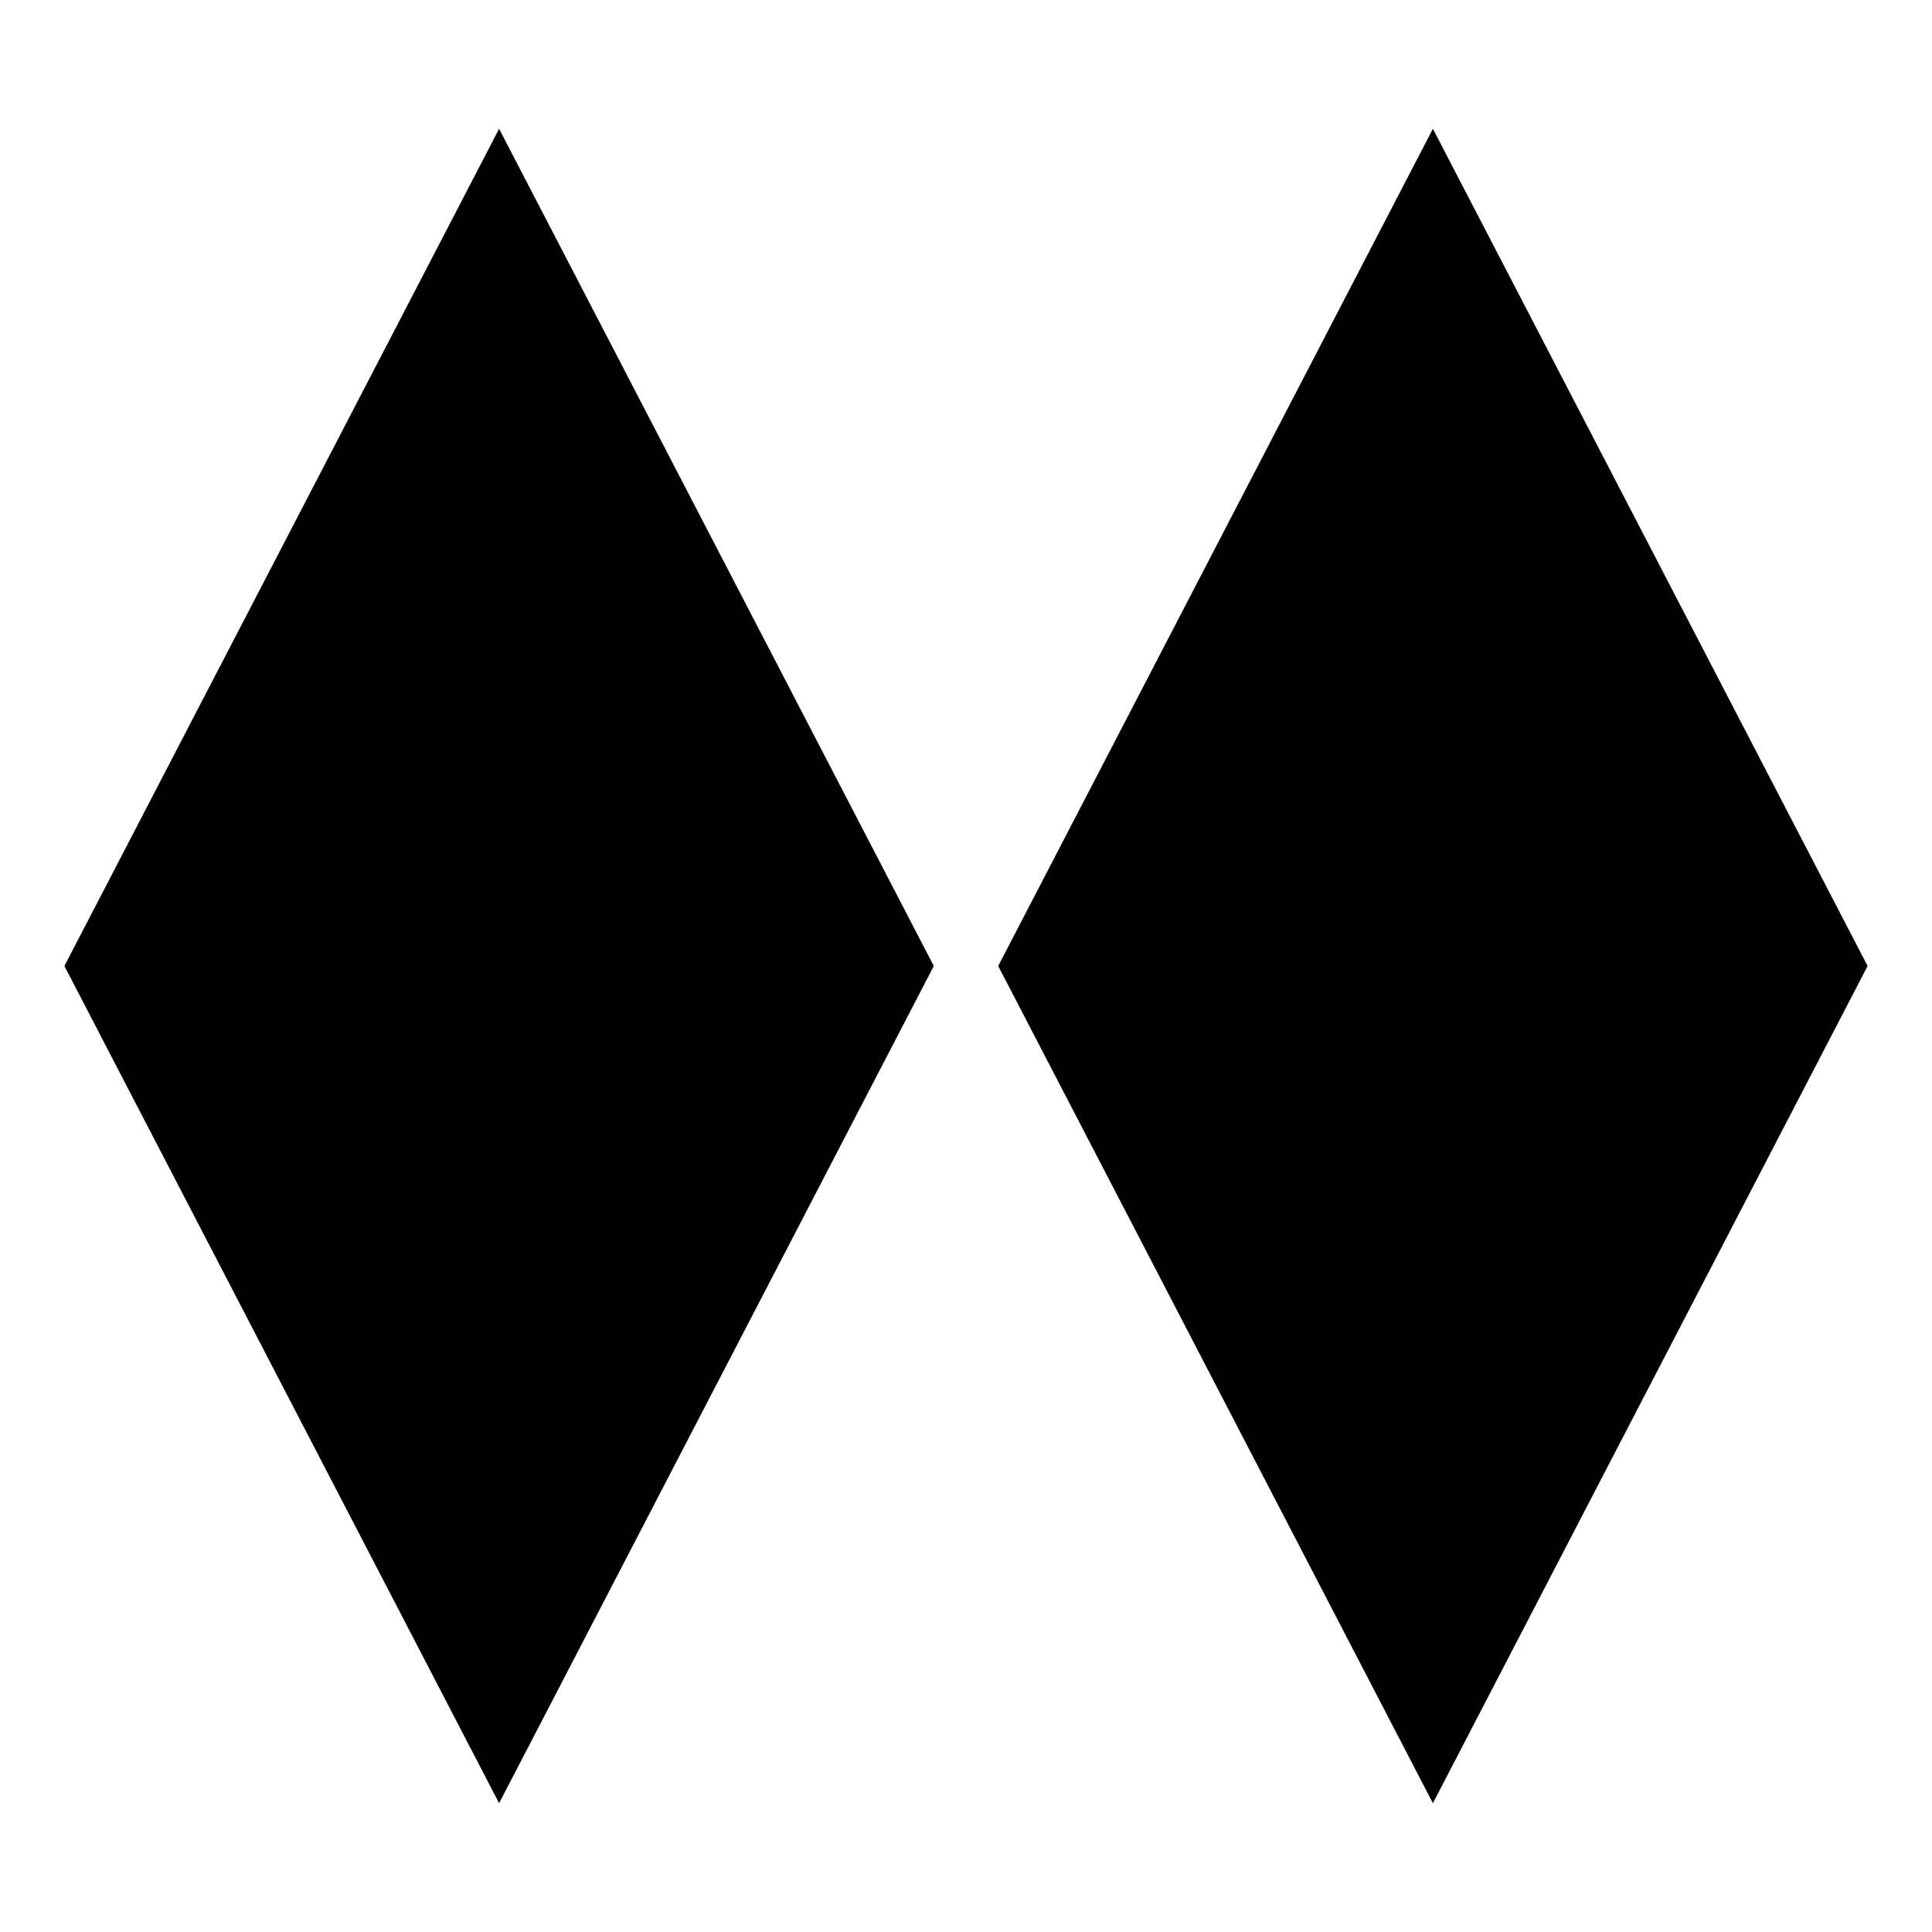
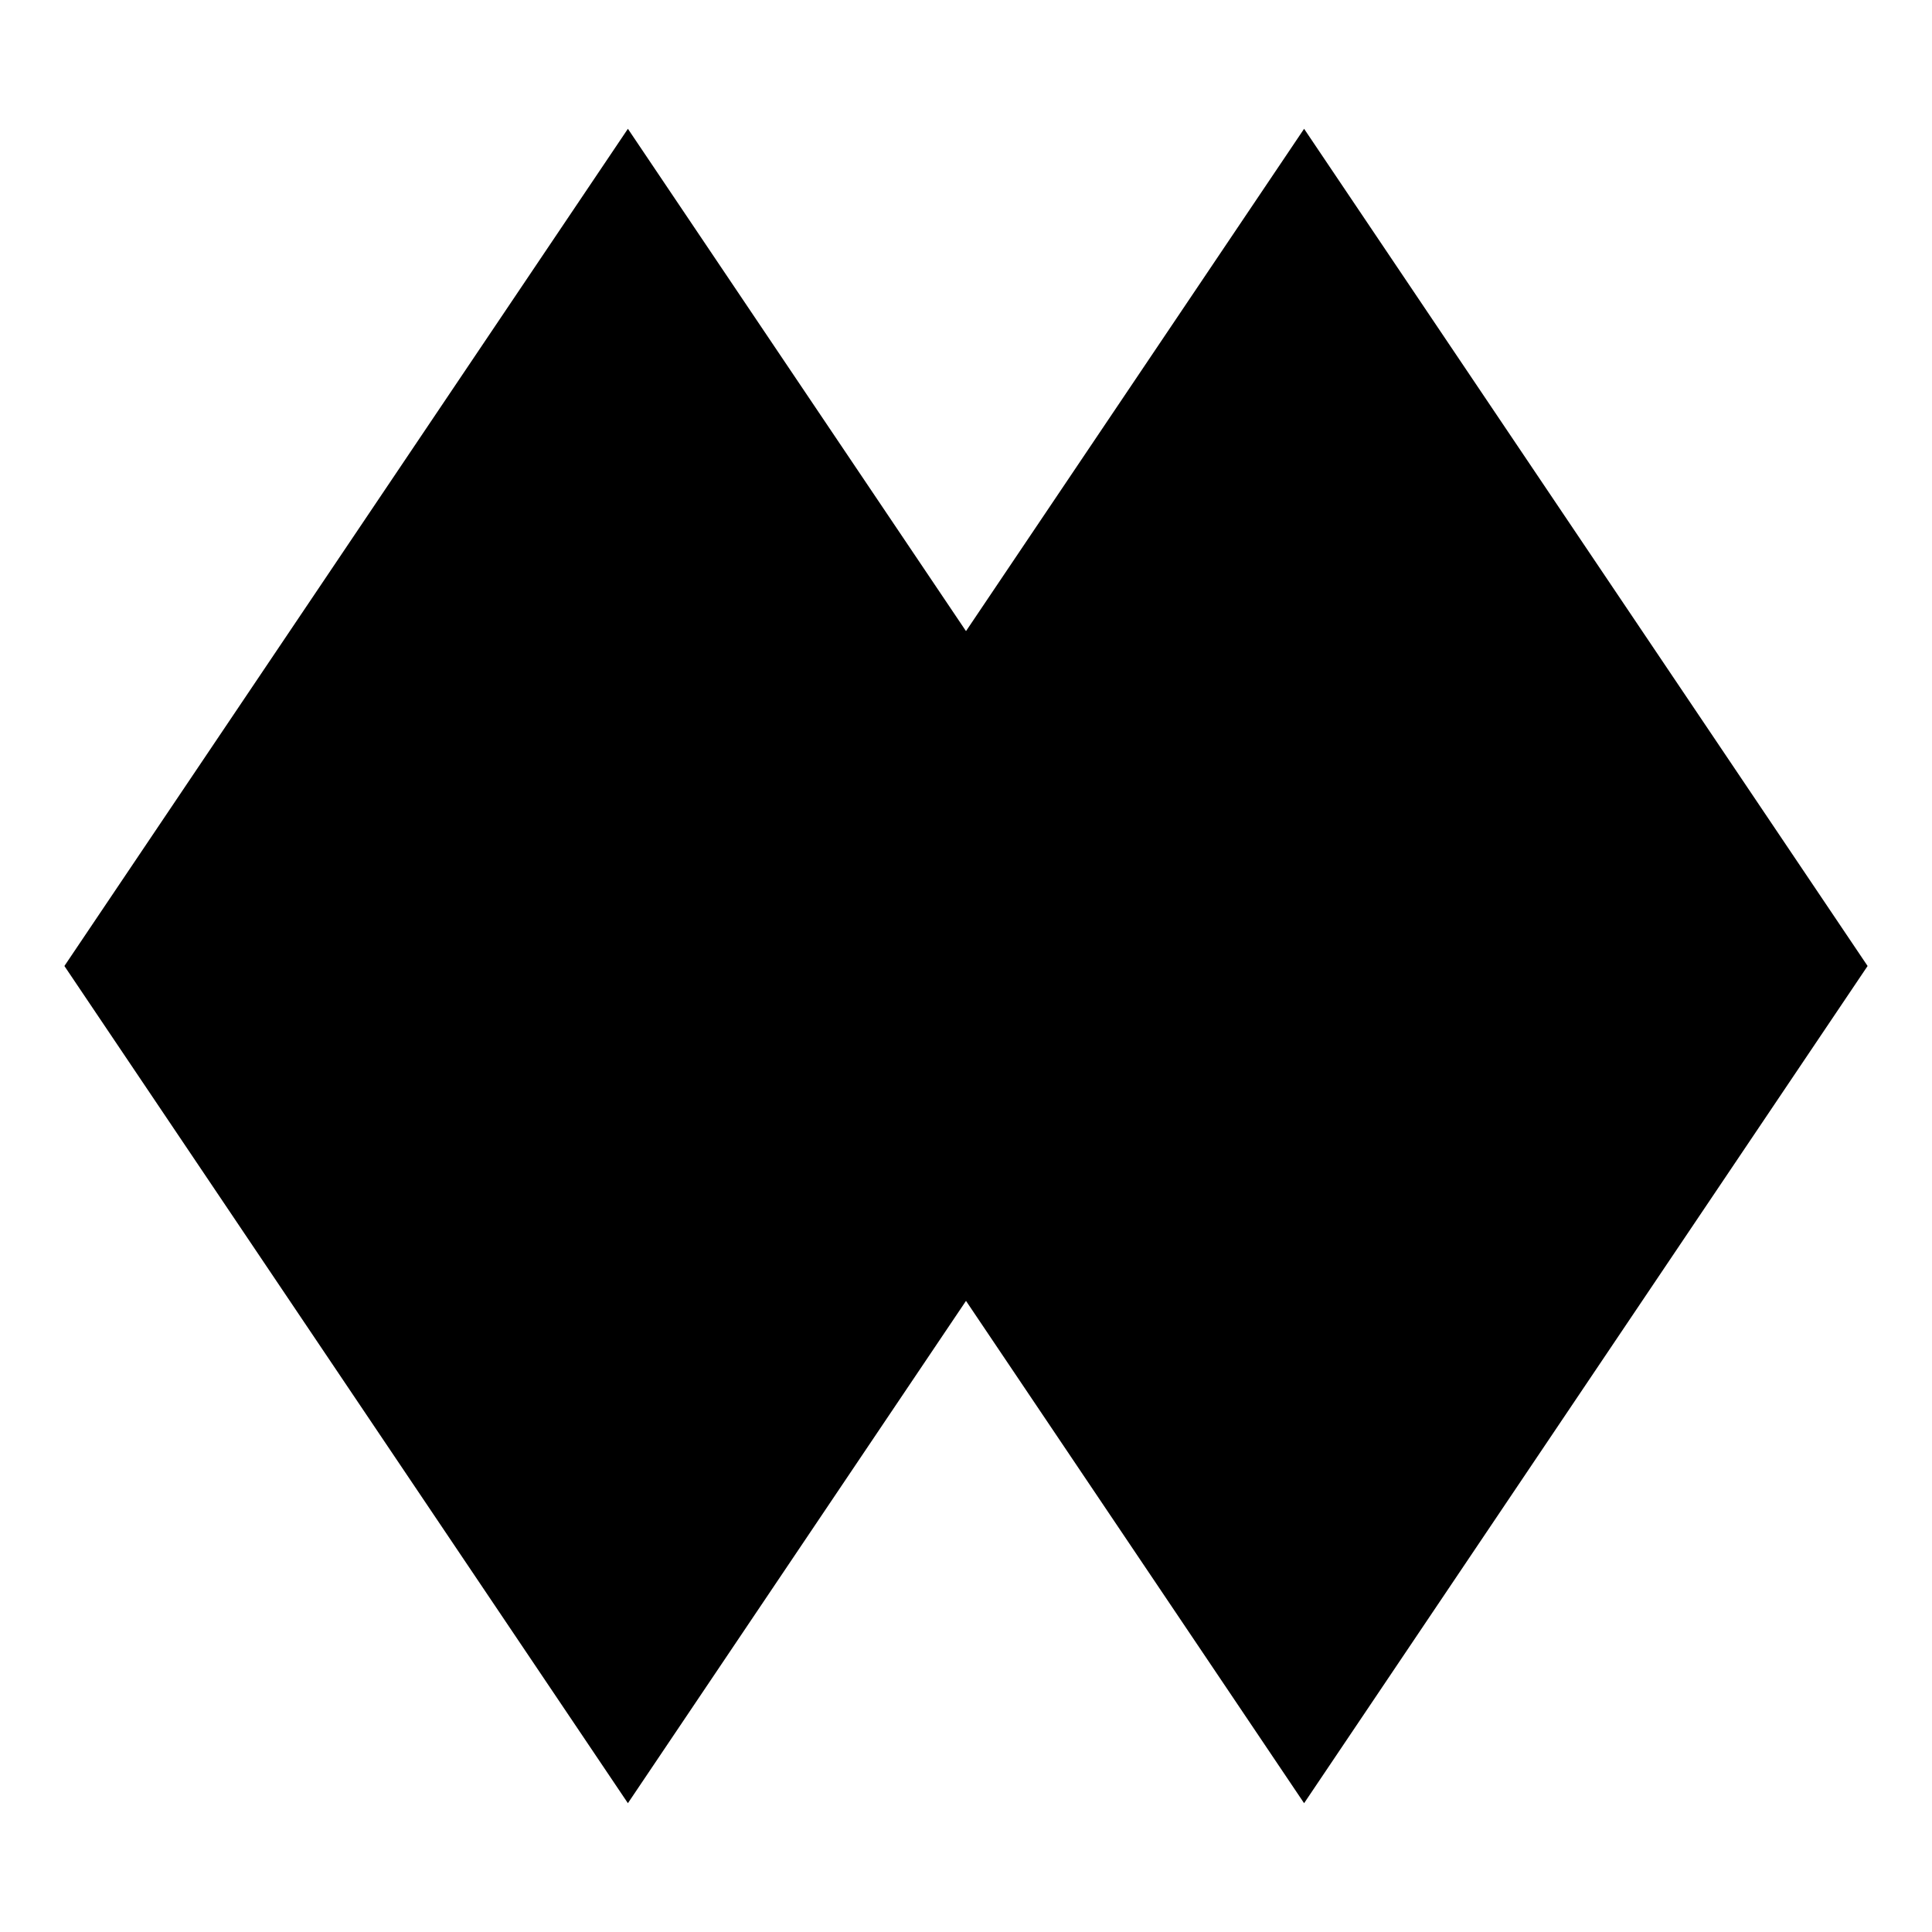
<svg xmlns="http://www.w3.org/2000/svg" version="1.1" id="Ski Trail Rating Symbols - Double Black Diamond" viewbox="0 0 599 599" width="600" height="600">
-   <path id="diamond_left" fill="#000" d="M 155,560 L 290,300 L 155,40 L 20,300 L 155,560 z" />
-   <path id="diamond_right" fill="#000" d="M 445,40 L 580,300 L 445,560 L 310,300 L 445,40 z" />
+   <defs id="defs7" />
+   <path id="diamond_left" d="M 195,560 370,300 195,40 20,300 Z" style="fill:#000000;stroke-width:1.139" />
+   <path id="diamond_right" d="M 405,40 580,300 405,560 230,300 Z" style="fill:#000000;stroke-width:1.139" />
</svg>
